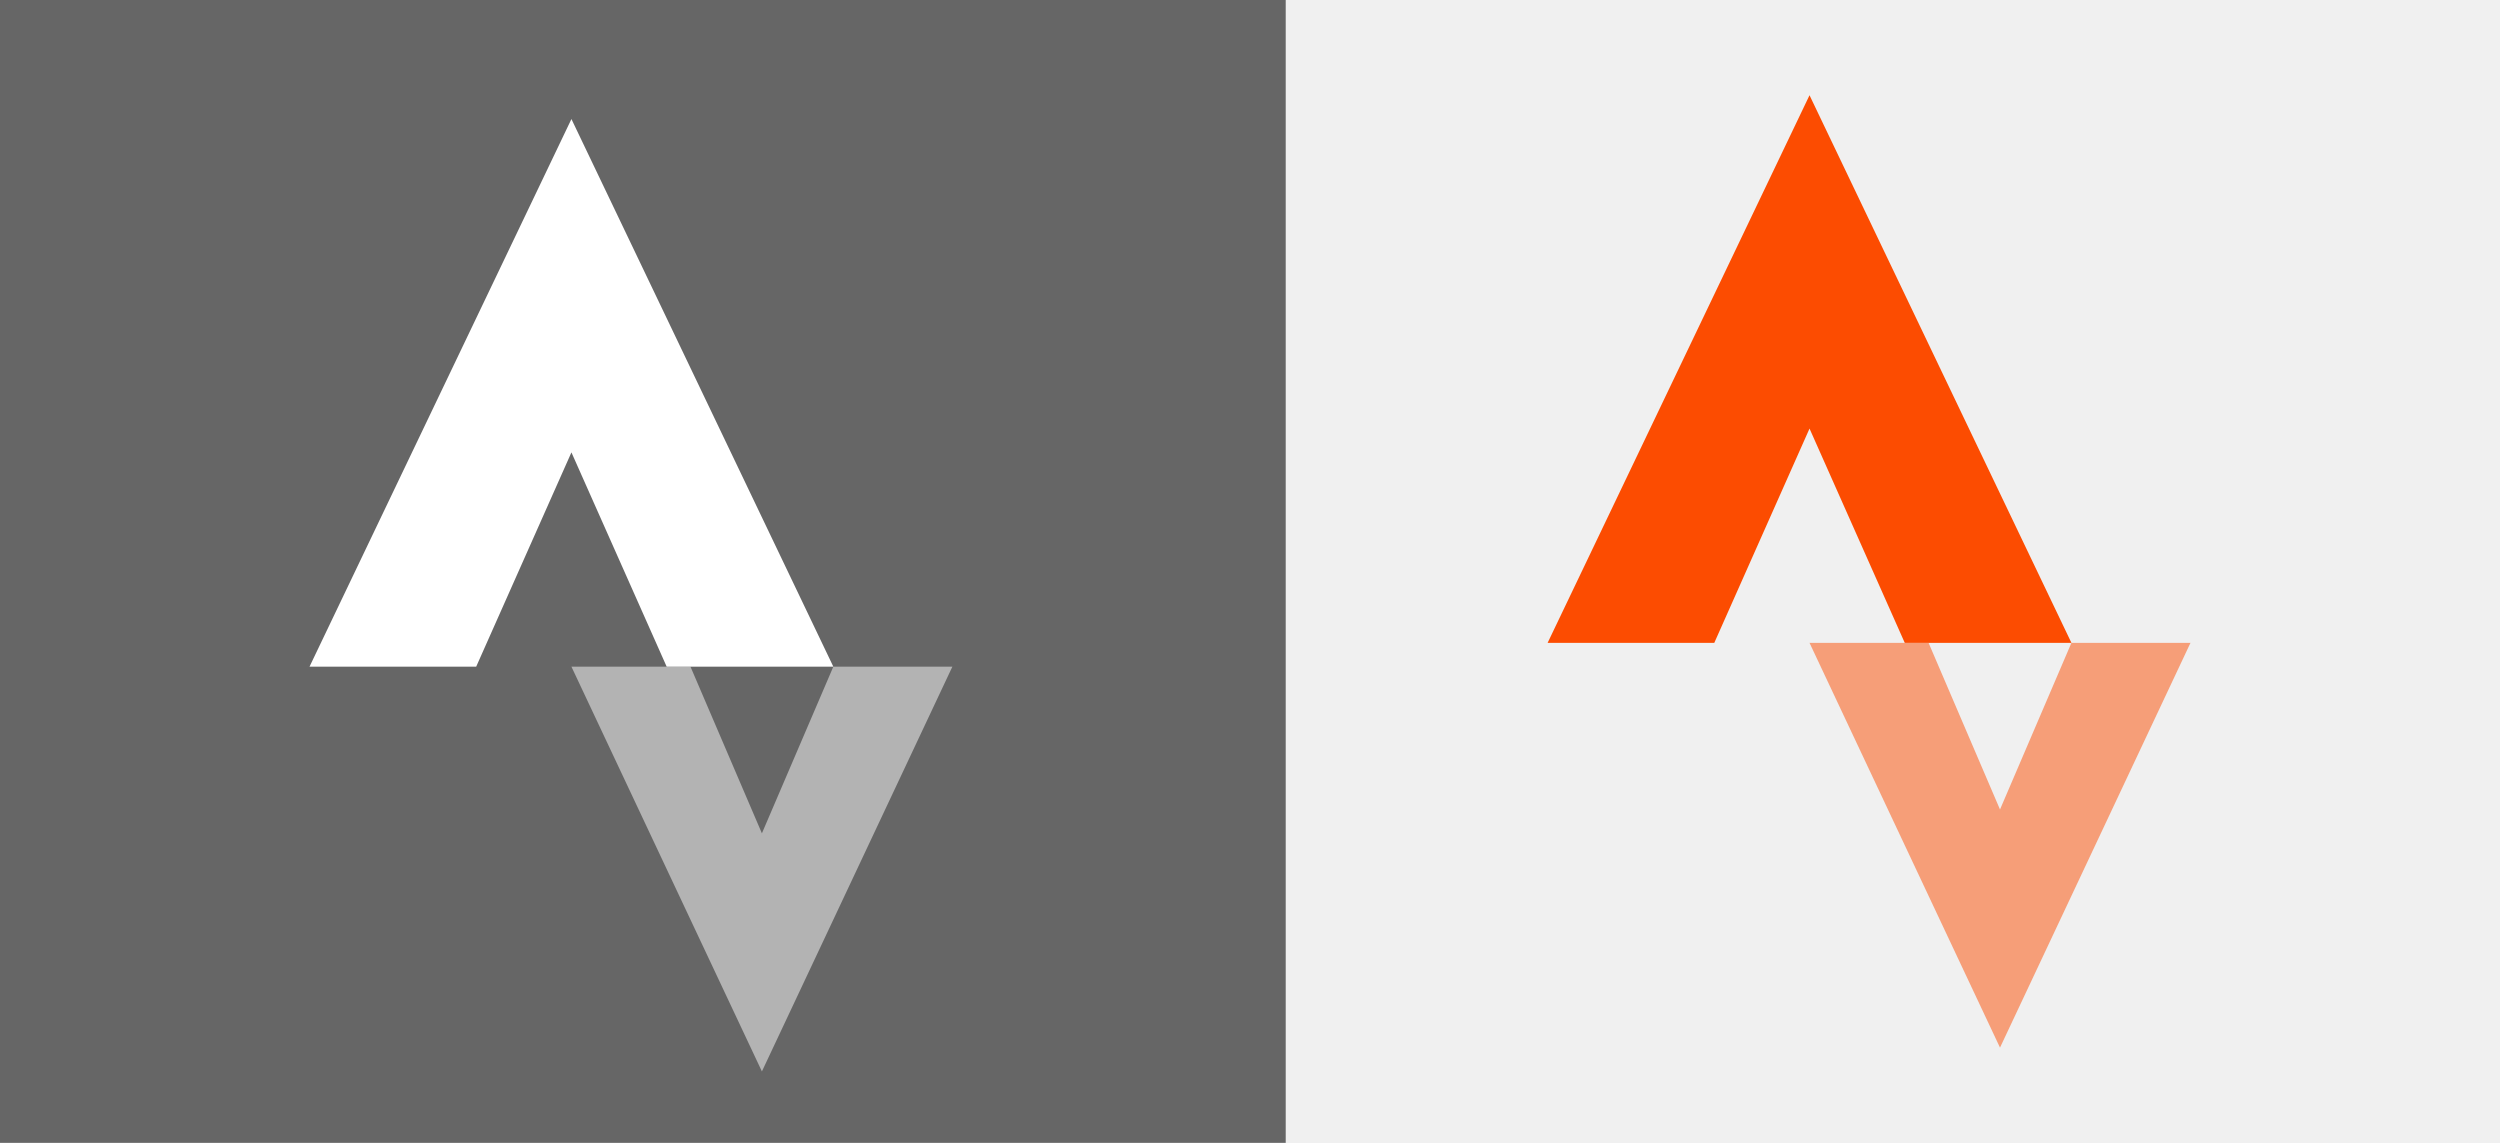
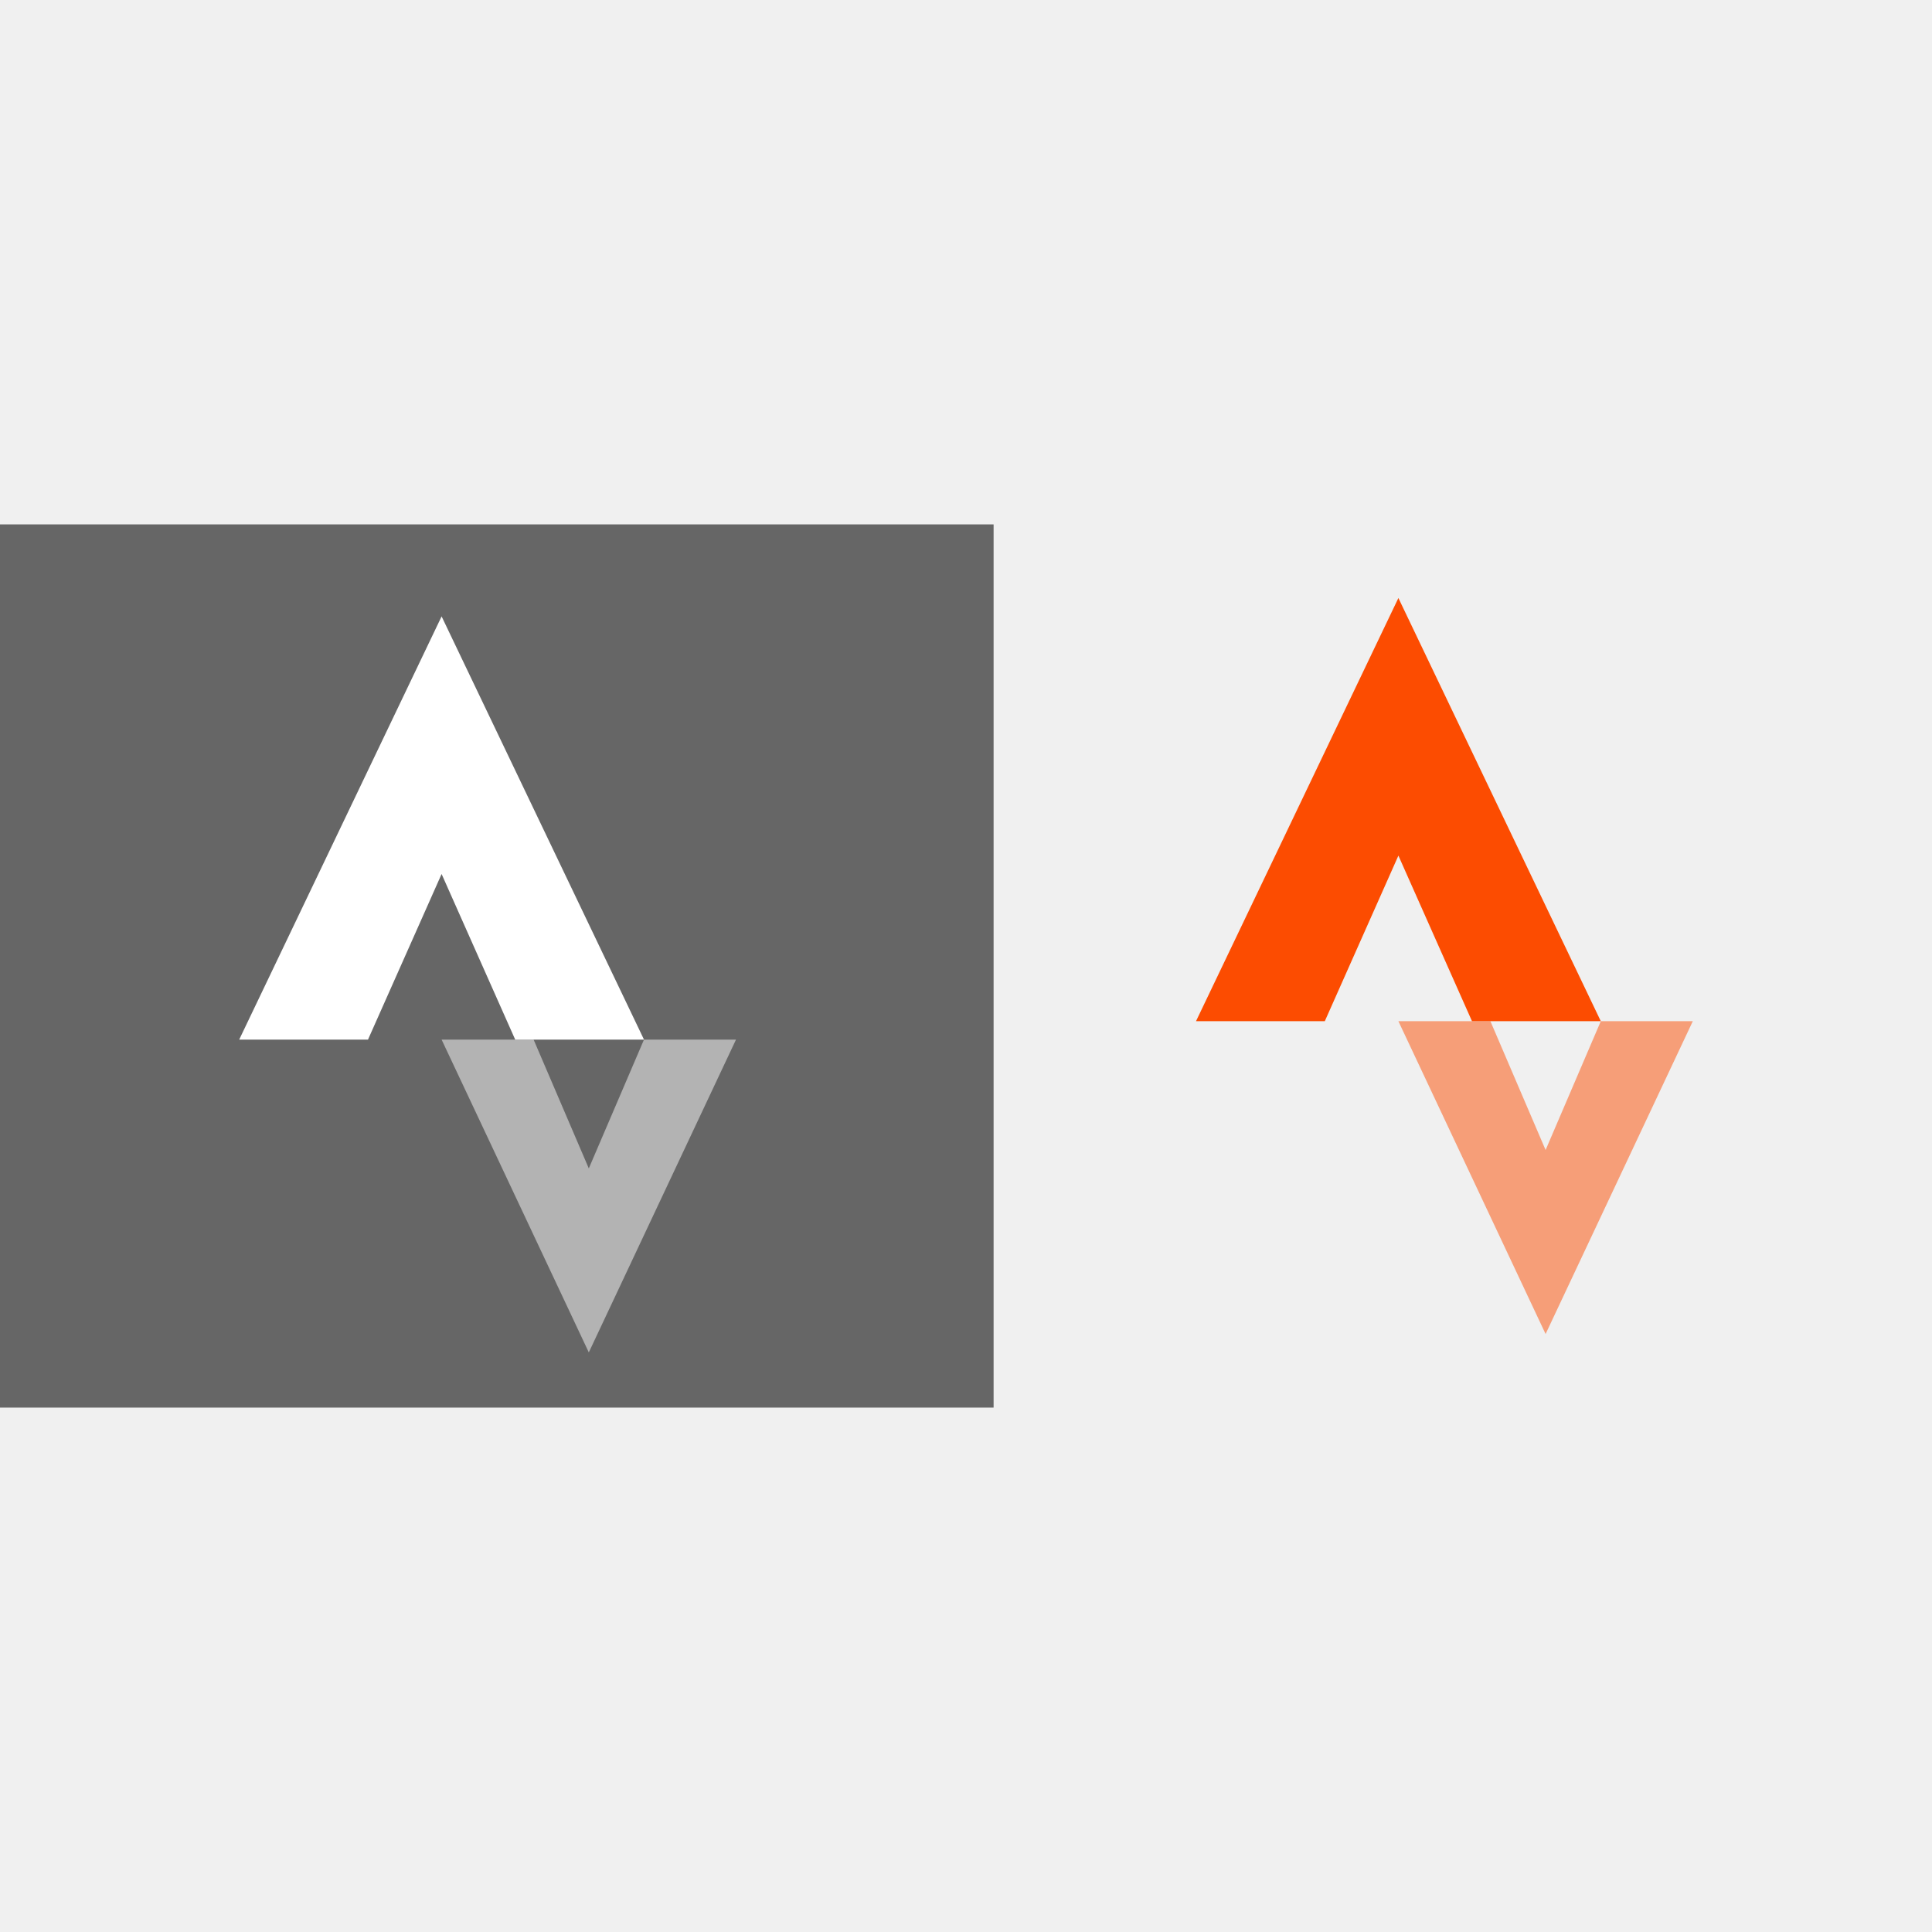
- <svg xmlns="http://www.w3.org/2000/svg" width="105px" height="48px" viewBox="0 0 105 48" version="1.1">
+ <svg xmlns="http://www.w3.org/2000/svg" width="48px" height="48px" viewBox="0 0 105 48" version="1.1">
  <description>Created with Sketch.</description>
  <defs />
  <g id="My-Badge-Sprites" stroke="none" stroke-width="1" fill="none" fill-rule="evenodd">
    <g id="strava-logo-white-&amp;-orange">
      <rect id="grey-bg" fill="#666666" x="0" y="0" width="54" height="48" />
      <g id="echelon-white" transform="translate(13, 5)" fill="#FFFFFF">
        <path d="M11,14 L15,23 L22,23 L11,0 L0,23 L7,23 L11,14" id="Fill-13" />
        <path d="M19,40 L11,23 L16,23 L19,30 L22,23 L27,23 L19,40" id="Fill-12" fill-opacity="0.5" />
      </g>
      <g id="echelon-orange" transform="translate(65, 4)" fill="#FC4C01">
        <path d="M11,14 L15,23 L22,23 L11,0 L0,23 L7,23 L11,14" id="Fill-15" />
        <path d="M19,40 L11,23 L16,23 L19,30 L22,23 L27,23 L19,40" id="Fill-14" fill-opacity="0.5" />
      </g>
    </g>
  </g>
</svg>
